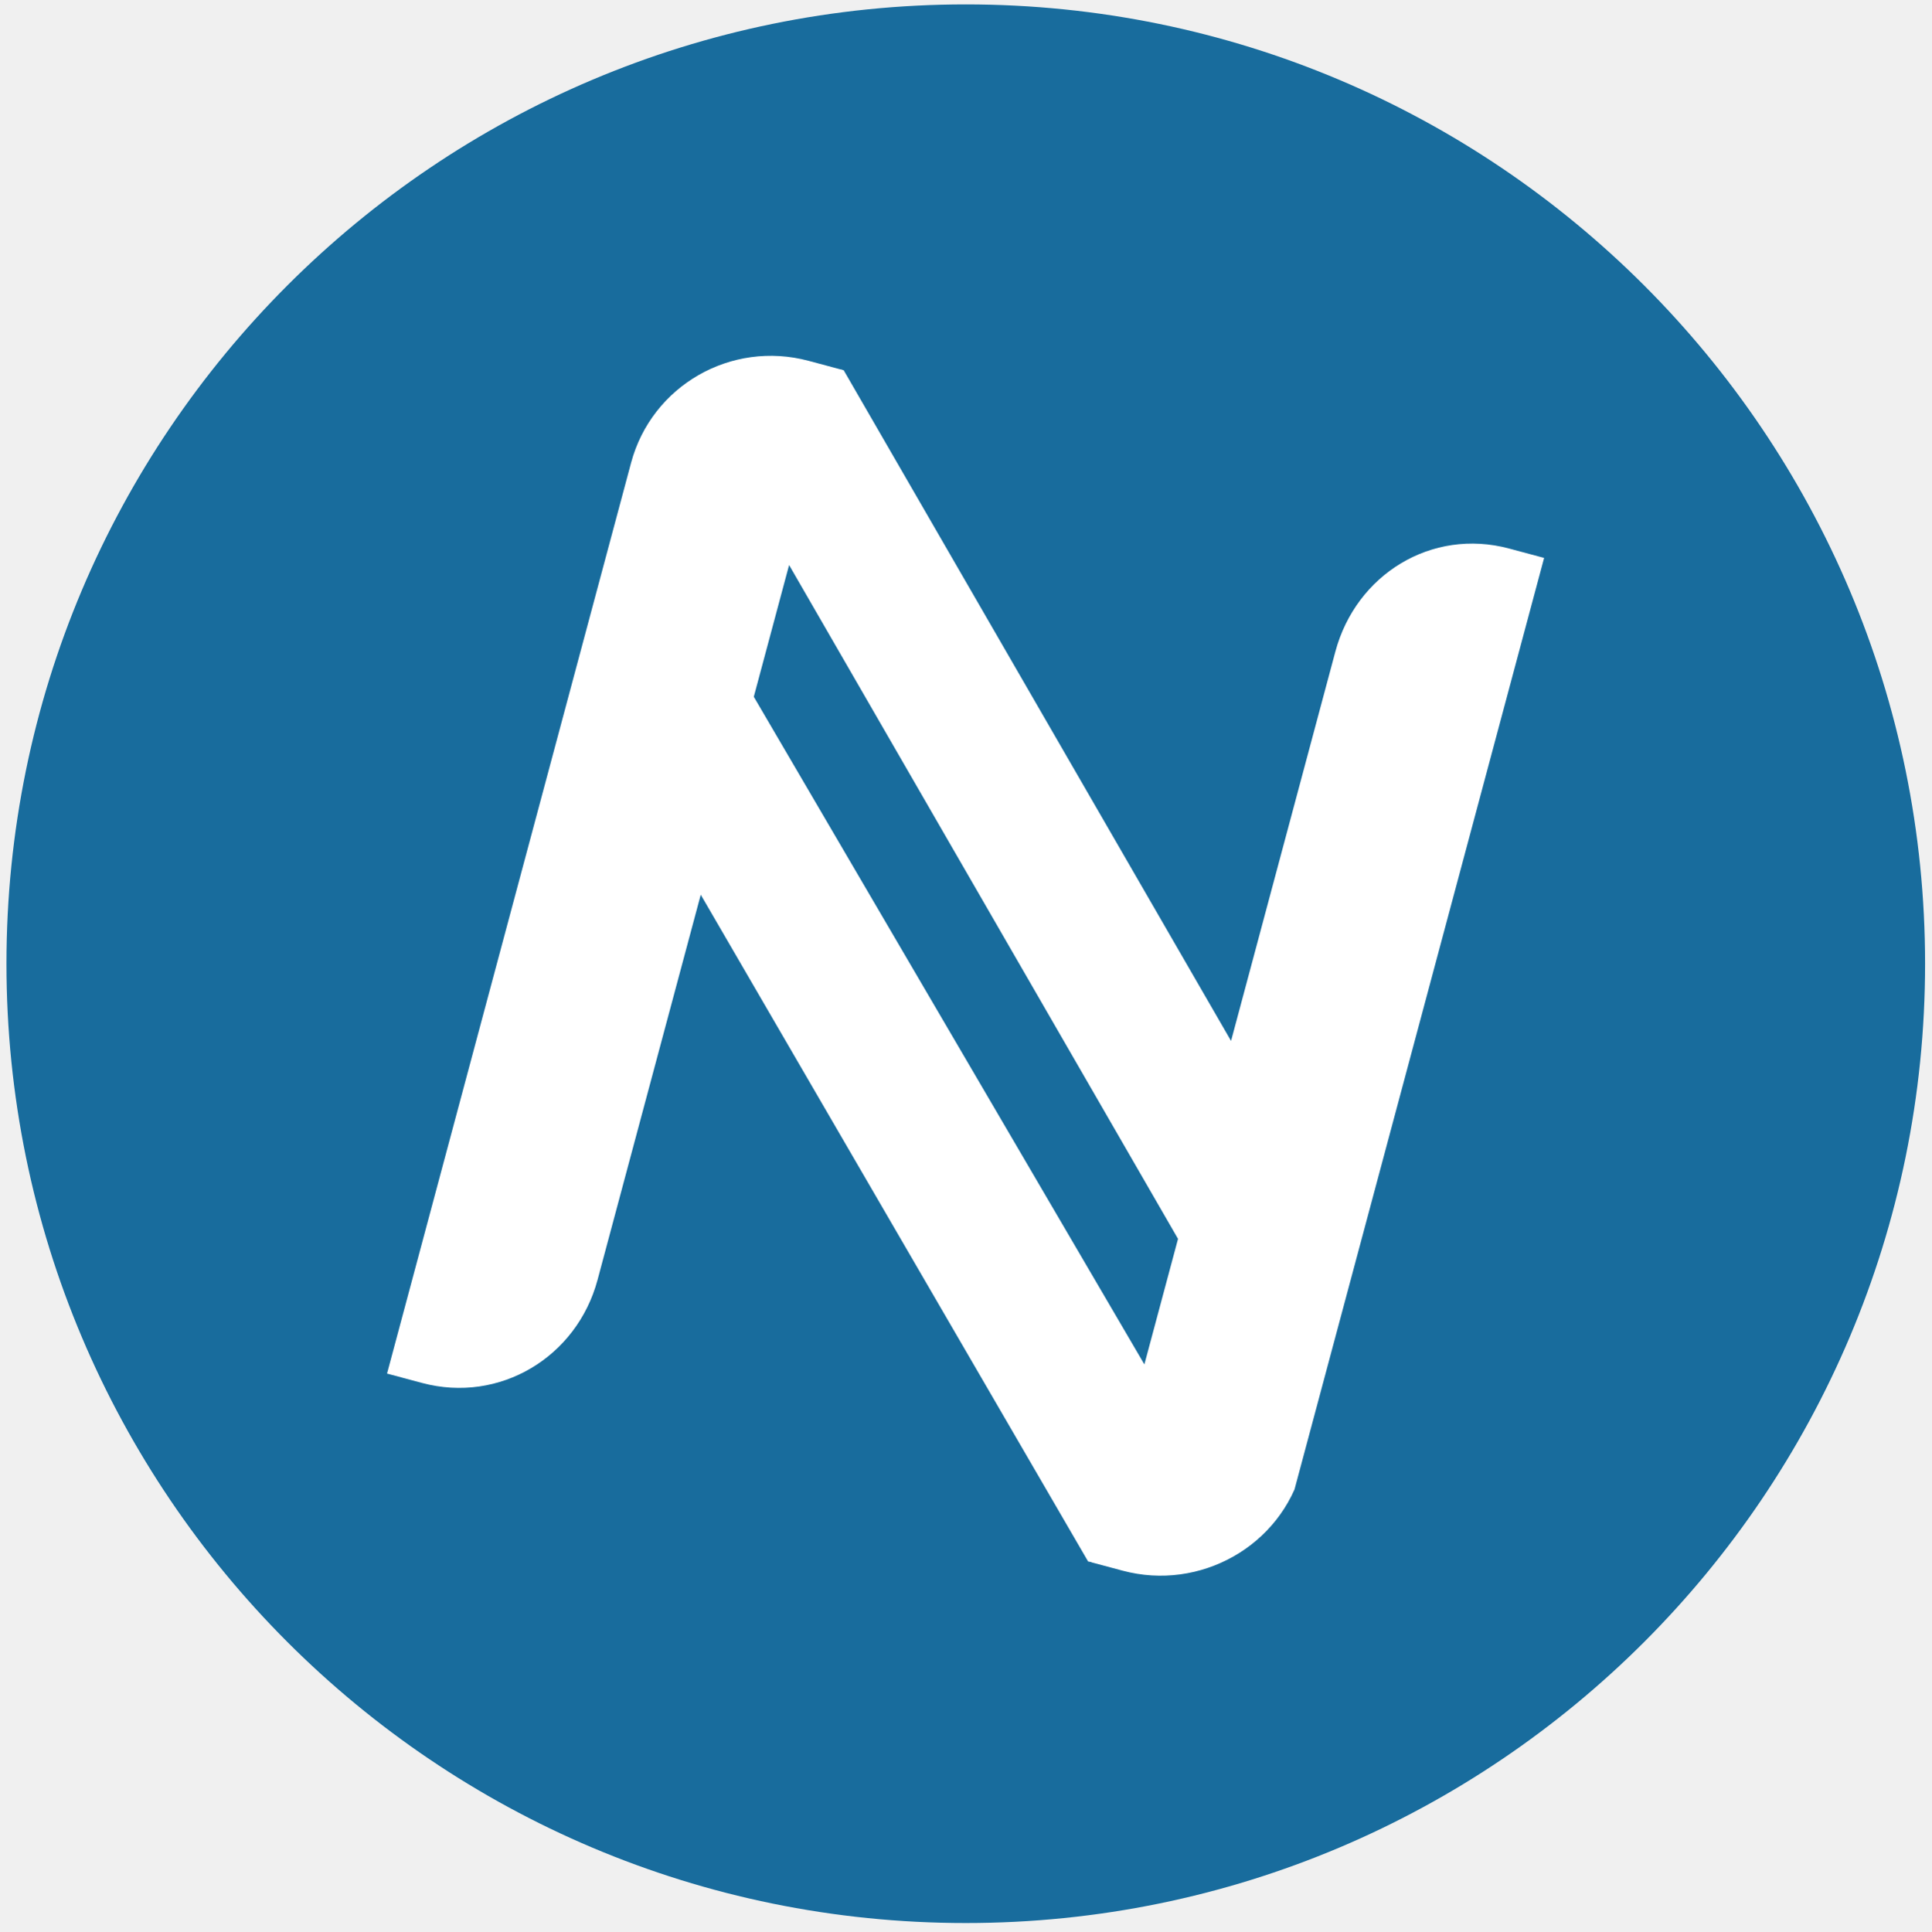
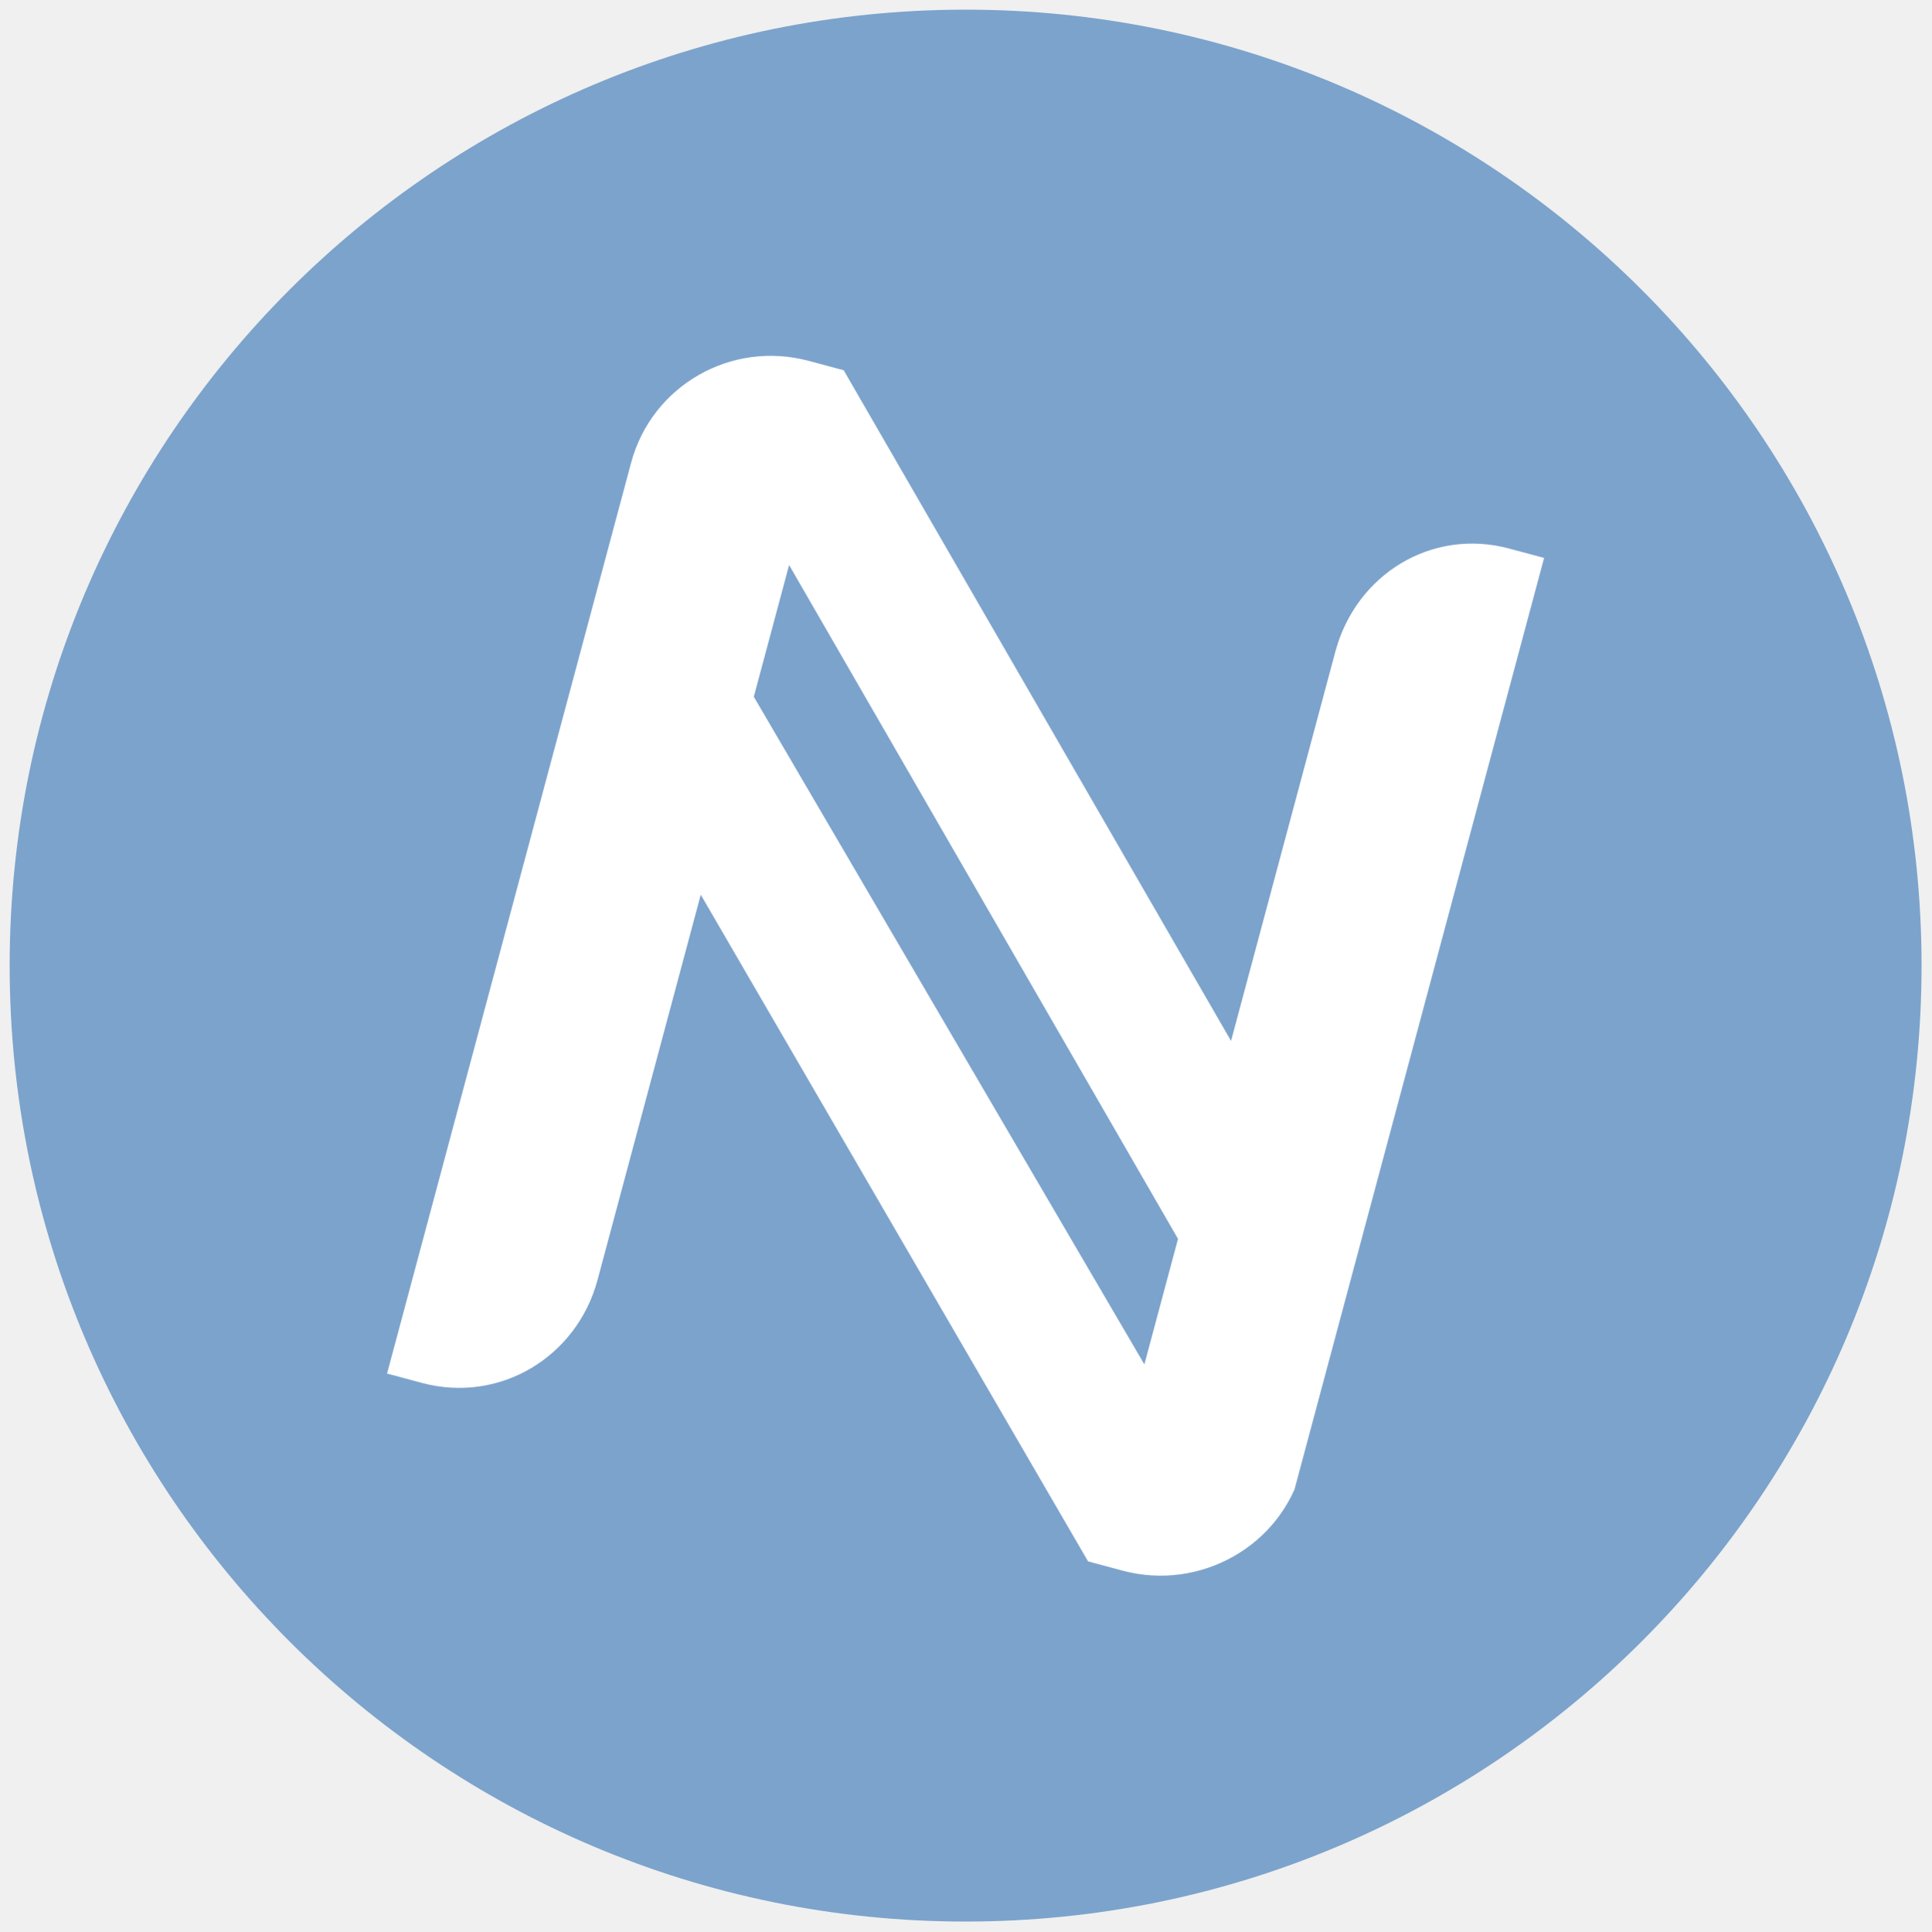
<svg xmlns="http://www.w3.org/2000/svg" xmlns:xlink="http://www.w3.org/1999/xlink" version="1.1" x="0px" y="0px" viewBox="0 0 283.465 283.465" style="enable-background:new 0 0 283.465 283.465;" xml:space="preserve">
  <symbol id="Half-N_2" viewBox="-30.098 -72.151 69.616 143.518">
    <g id="Vertical_4_">
	</g>
    <g id="flange_7_">
	</g>
    <g id="flange_6_">
      <polyline style="fill:#FFFFFF;stroke:#000000;stroke-linejoin:round;stroke-miterlimit:10;" points="-23.094,70.866     -29.598,58.819 -29.598,-59.604 -23.094,-71.651   " />
      <polygon style="fill:#FFFFFF;stroke:#000000;stroke-linejoin:round;stroke-miterlimit:10;" points="39.019,-18.341     -7.086,70.865 -7.086,70.866 -23.094,70.866 -23.094,-71.651 -7.086,-71.651     -7.086,43.936 39.019,-45.27   " />
    </g>
  </symbol>
  <symbol id="QuarterBar" viewBox="-32.551 -5.979 26 11.898">
    <polyline style="fill:#FFFFFF;stroke:#000000;stroke-miterlimit:10;" points="-7.551,-4.995 -23.051,-4.995    -23.051,5.005 -7.551,5.005  " />
    <polygon style="fill:#FFFFFF;stroke:#000000;stroke-linejoin:bevel;stroke-miterlimit:10;" points="-32.051,-5.481    -23.051,-4.521 -23.051,5.479 -32.051,0.68  " />
    <polygon style="fill:#FFFFFF;" points="-6.551,-4.495 -21.551,-4.495 -21.551,4.505 -6.551,4.505     " />
    <polygon style="display:none;fill:none;" points="-32.551,5.505 -6.551,5.505 -6.551,-5.495    -32.551,-5.495  " />
  </symbol>
  <g id="legs">
    <g>
      <g>
        <defs>
-           <rect id="SVGID_1_" x="0.947" y="0.646" width="281.617" height="281.617" />
+           <rect id="SVGID_1_" x="1.417" y="1.417" width="280.63" height="280.63" />
        </defs>
        <clipPath id="SVGID_2_">
          <use xlink:href="#SVGID_1_" style="overflow:visible;" />
        </clipPath>
        <g style="clip-path:url(#SVGID_2_);">
          <defs>
-             <rect id="SVGID_3_" x="0.933" y="0.631" width="281.646" height="281.646" />
+             <rect id="SVGID_3_" x="0" y="-0" width="283.465" height="283.465" />
          </defs>
          <clipPath id="SVGID_4_">
            <use xlink:href="#SVGID_3_" style="overflow:visible;" />
          </clipPath>
-           <path style="clip-path:url(#SVGID_4_);fill:#186C9D;" d="M282.564,141.454      c0,77.767-63.042,140.809-140.809,140.809S0.947,219.221,0.947,141.454      S63.989,0.646,141.756,0.646S282.564,63.688,282.564,141.454" />
+           <path style="clip-path:url(#SVGID_4_);fill:#7CA3CC;" d="M282.047,141.732      c0,77.494-62.821,140.315-140.315,140.315S1.417,219.226,1.417,141.732      S64.238,1.417,141.732,1.417S282.047,64.238,282.047,141.732" />
        </g>
      </g>
    </g>
  </g>
  <g id="N">
    <g>
      <g>
        <defs>
          <rect id="SVGID_5_" x="75.201" y="61.903" transform="matrix(-0.9659258 -0.2588191 0.2588191 -0.9659258 241.9521 315.3182)" width="133.062" height="159.658" />
        </defs>
        <clipPath id="SVGID_6_">
          <use xlink:href="#SVGID_5_" style="overflow:visible;" />
        </clipPath>
        <polygon style="clip-path:url(#SVGID_6_);fill:#FFFFFF;" points="123.454,54.25 123.509,54.265      123.524,54.208    " />
        <g style="clip-path:url(#SVGID_6_);">
          <defs>
            <rect id="SVGID_7_" x="75.204" y="61.878" transform="matrix(-0.9659258 -0.2588191 0.2588191 -0.9659258 241.9604 315.2981)" width="133.062" height="159.687" />
          </defs>
          <clipPath id="SVGID_8_">
            <use xlink:href="#SVGID_7_" style="overflow:visible;" />
          </clipPath>
          <path style="clip-path:url(#SVGID_8_);fill:#FFFFFF;" d="M221.503,80.511      c-11.354-3.042-22.458,3.789-25.501,15.143l-15.308,57.131l-56.858-98.443      l-5.151-1.38c-11.354-3.042-23.016,3.62-26.058,14.974l-35.819,133.677      l5.135,1.376c11.372,3.047,22.723-3.777,25.765-15.13l15.148-56.532      l56.858,97.87l0.481,0.09l-0.007,0.027l4.59,1.23      c11.354,3.042,23.263-3.613,26.31-14.984l35.799-133.604L221.503,80.511z       M167.972,200.267l-57.329-97.996l5.18-19.334l0.228,0.391l56.447,97.799      l0.412,0.713L167.972,200.267z" />
          <polygon style="clip-path:url(#SVGID_8_);fill:#FFFFFF;" points="123.523,54.209 123.509,54.264       123.454,54.249     " />
          <polygon style="clip-path:url(#SVGID_8_);fill:#FFFFFF;" points="123.523,54.209 123.509,54.264       123.454,54.249     " />
        </g>
      </g>
    </g>
  </g>
</svg>
